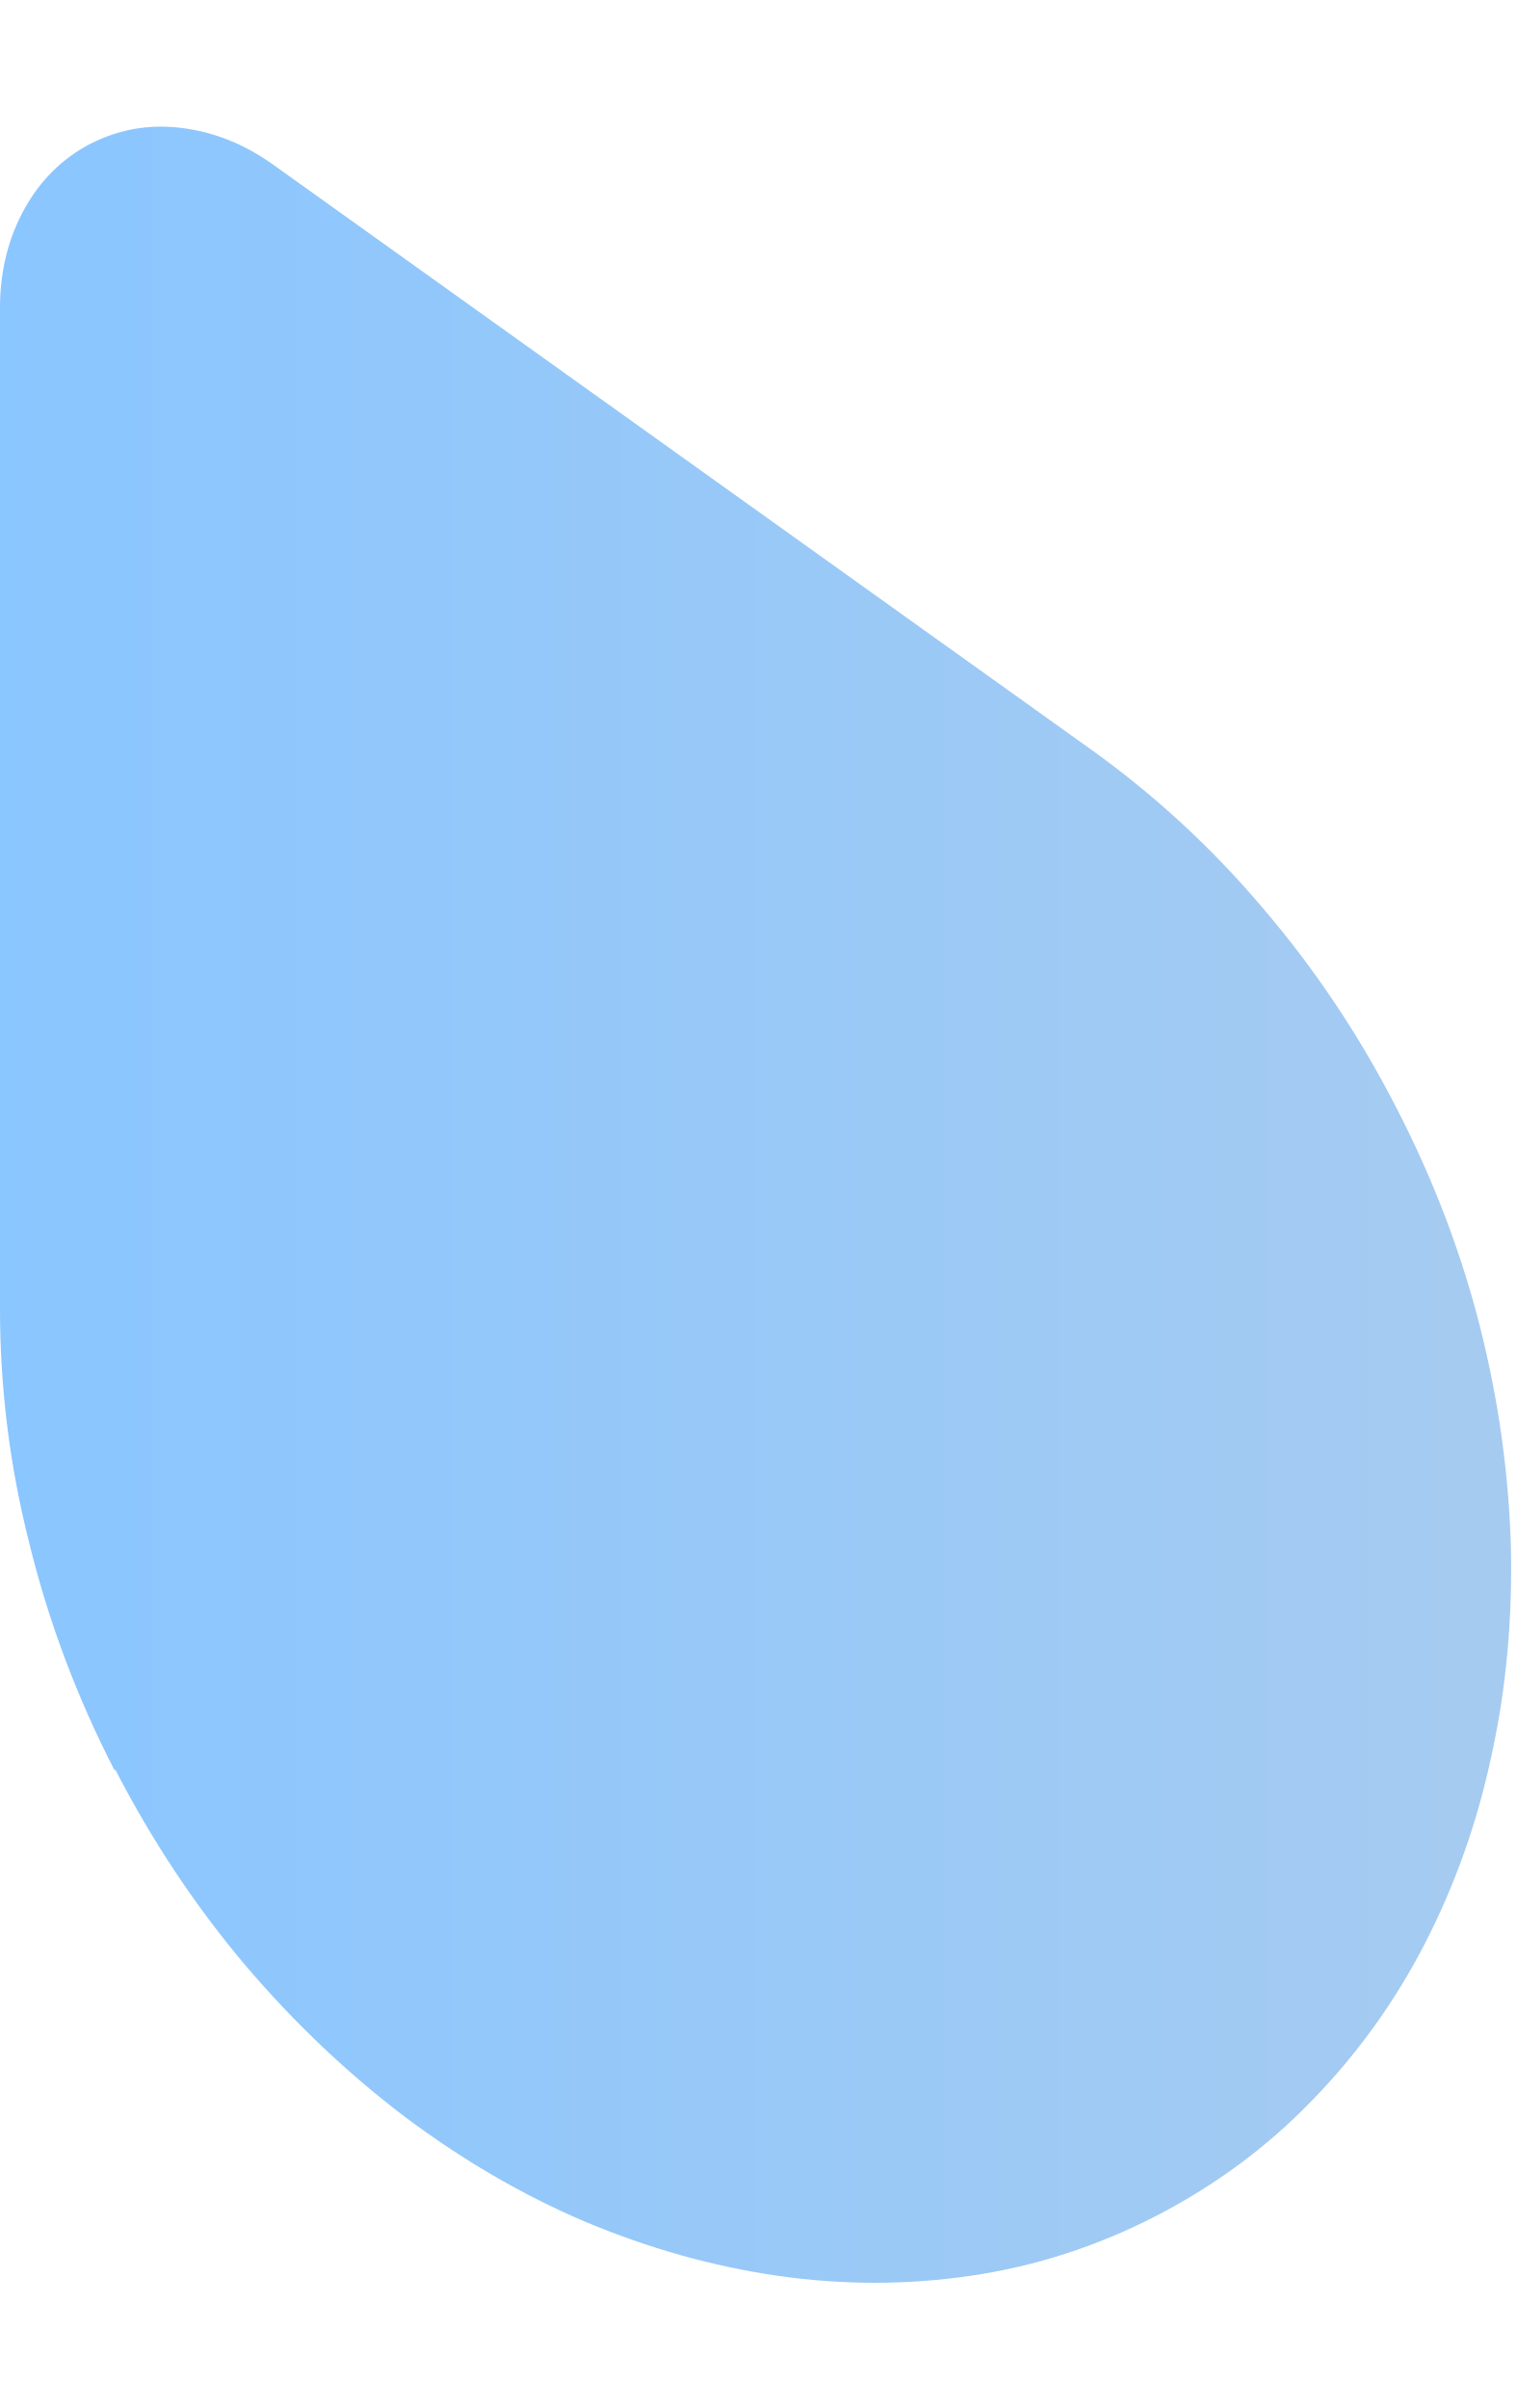
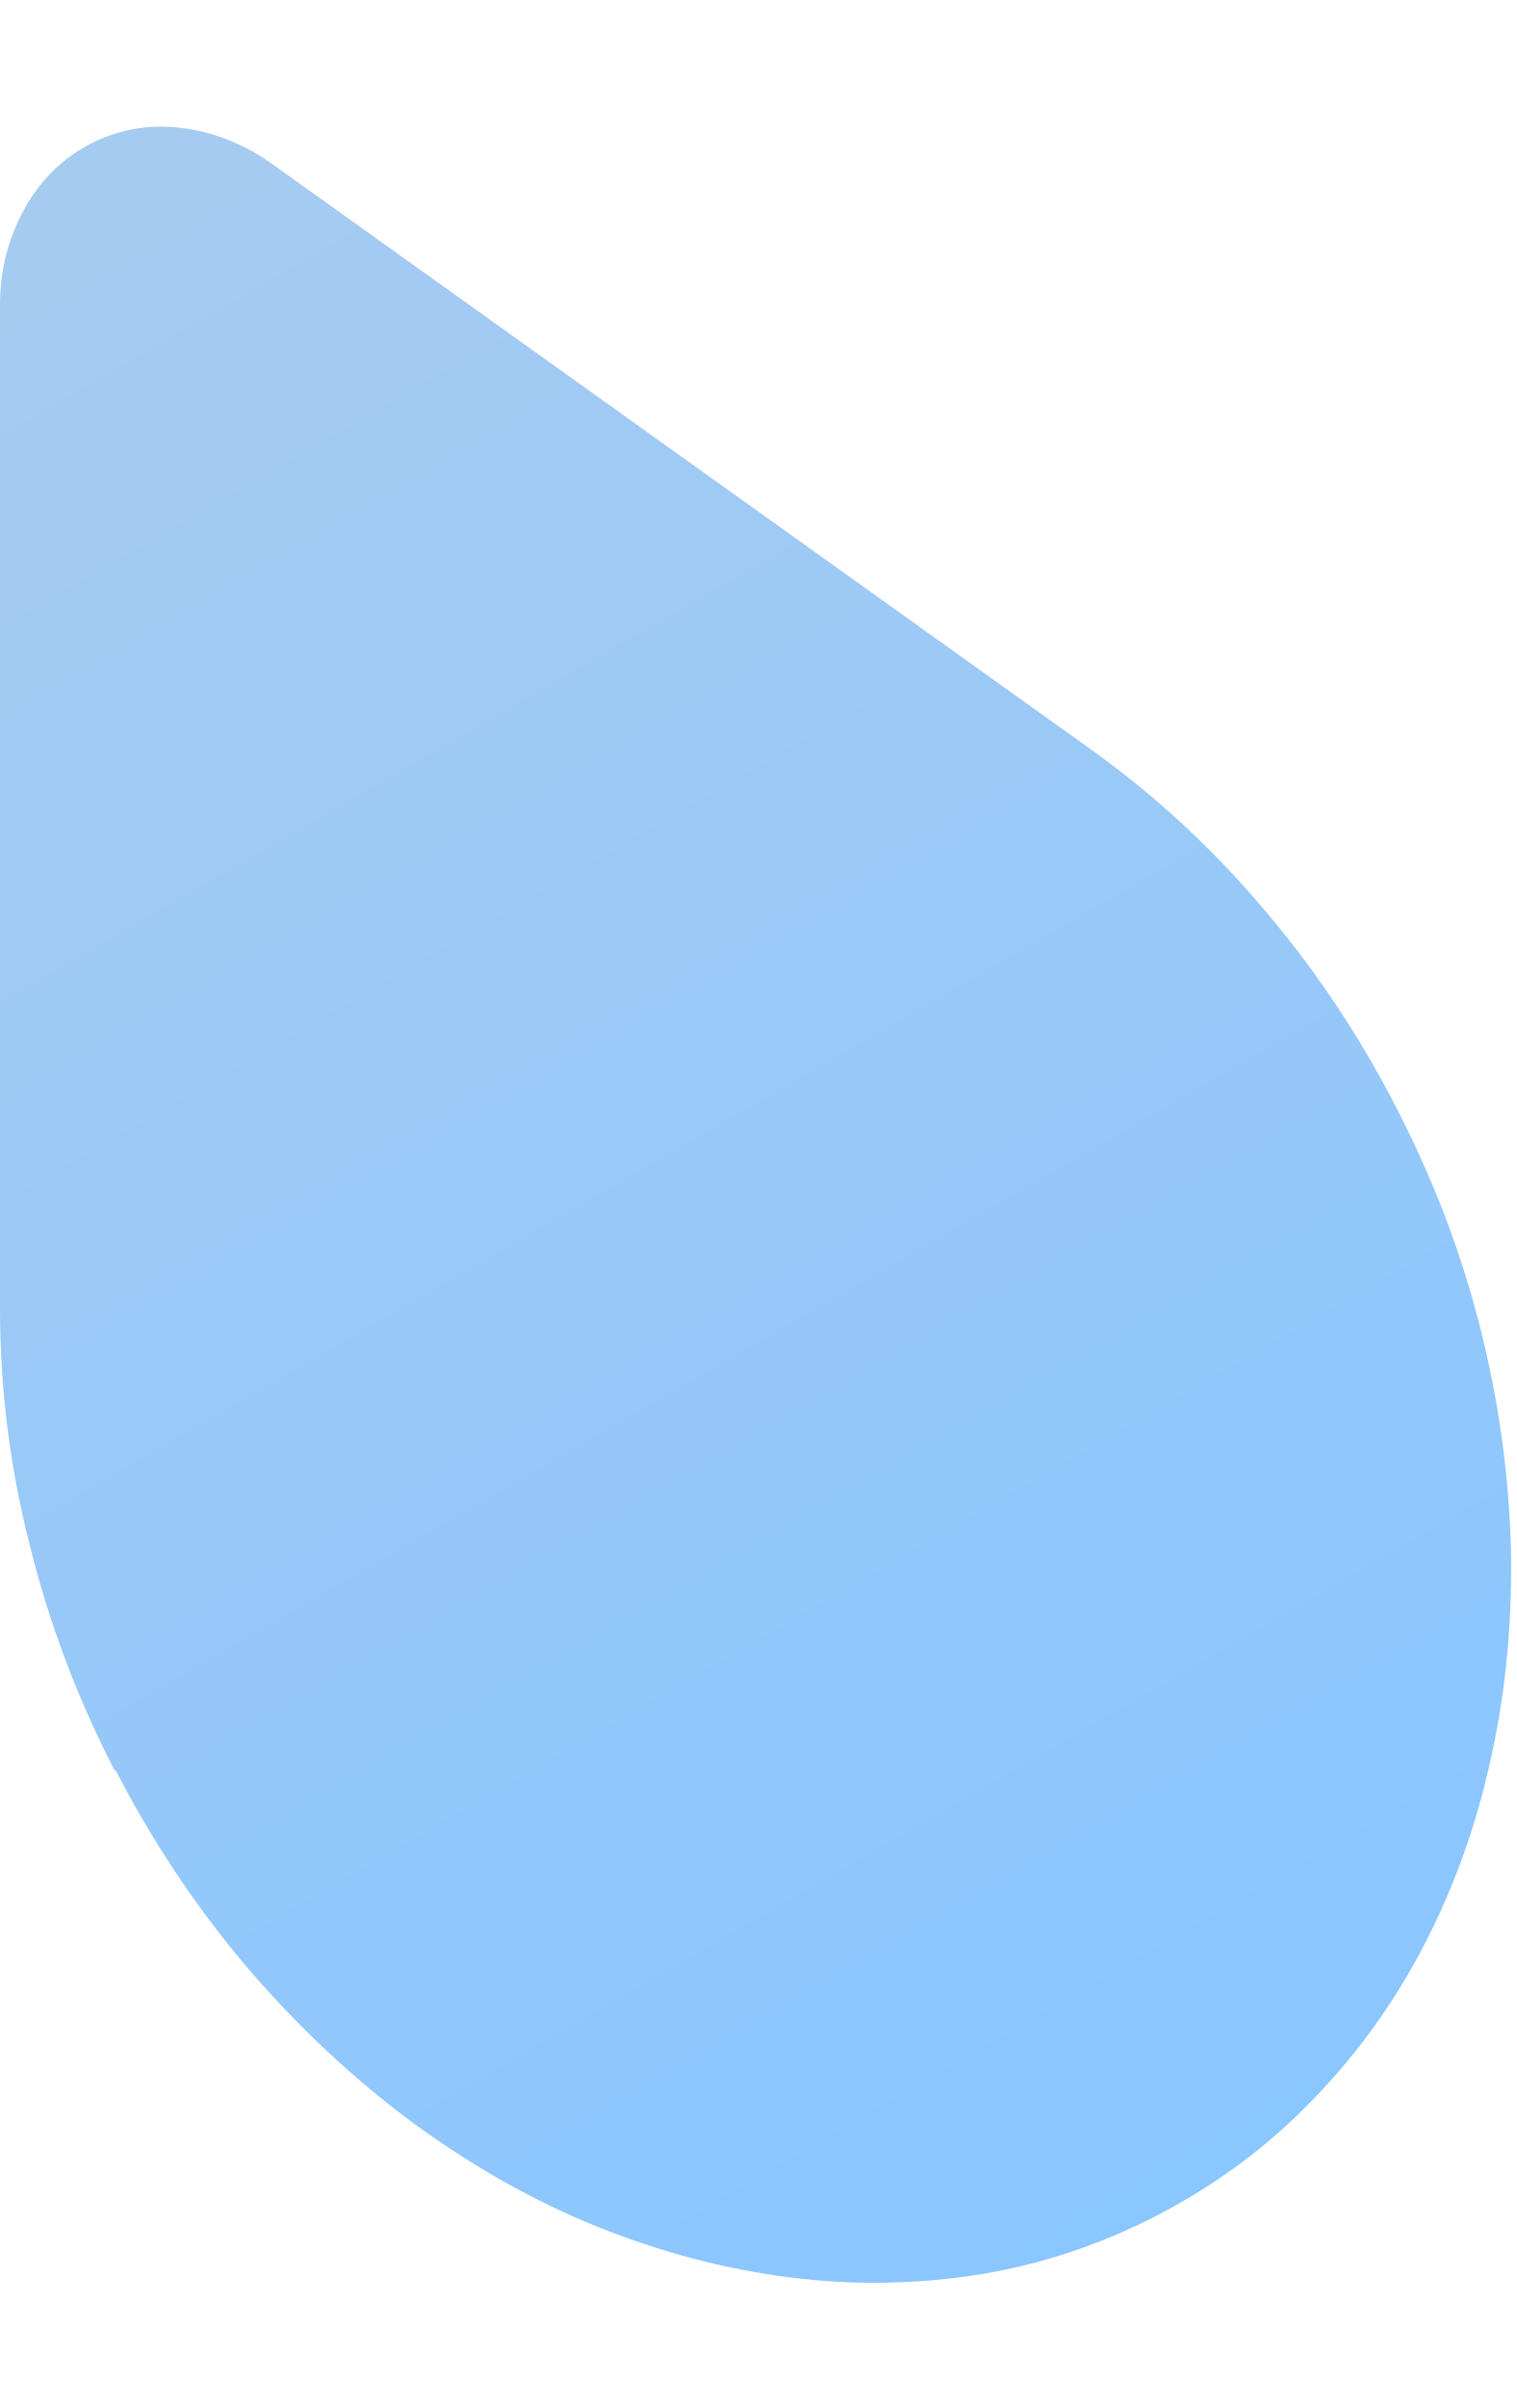
<svg xmlns="http://www.w3.org/2000/svg" id="_图层_1" version="1.1" viewBox="0 0 27.53 43.7">
  <defs>
    <style>
      .st0 {
-         fill: url(#_新建渐变色板_1);
+         fill: url(#_未命名的渐变_4);
      }
    </style>
-     <linearGradient id="_新建渐变色板_1" data-name="新建渐变色板 1" x1="0" y1="21.88" x2="27.42" y2="21.88" gradientUnits="userSpaceOnUse">
-       <stop offset="0" stop-color="#8ac6ff" />
-       <stop offset="1" stop-color="#a6cbf0" />
+     <linearGradient id="_未命名的渐变_4" data-name="未命名的渐变 4" x1=".52" y1="42.75" x2="21.65" y2="6.16" gradientTransform="translate(0 46) scale(1 -1)" gradientUnits="userSpaceOnUse">
+       <stop offset="0" stop-color="#a6cbf0" />
+       <stop offset="1" stop-color="#8ac6ff" />
    </linearGradient>
  </defs>
-   <path class="st0" d="M2.08,32.13c-.68-1.32-1.2-2.7-1.55-4.13C.17,26.58,0,25.16,0,23.75V5.53c.01-.65.16-1.23.45-1.75.29-.52.69-.91,1.19-1.17.51-.26,1.05-.36,1.64-.29.59.07,1.15.29,1.68.67l14.81,10.59c1.15.82,2.2,1.78,3.14,2.89.95,1.11,1.76,2.32,2.44,3.65.67,1.3,1.17,2.62,1.51,3.96s.52,2.67.56,3.97c.03,1.31-.08,2.57-.35,3.8-.26,1.23-.67,2.37-1.21,3.42-.54,1.05-1.23,2.01-2.05,2.85-.82.85-1.77,1.55-2.84,2.1-1.07.55-2.19.91-3.35,1.08-1.16.17-2.33.17-3.51,0s-2.34-.5-3.49-.98c-1.15-.49-2.24-1.13-3.28-1.91-1.04-.79-2.01-1.71-2.91-2.77-.89-1.06-1.67-2.23-2.34-3.53Z" />
+   <path class="st0" d="M2.08,32.13c-.68-1.32-1.2-2.7-1.55-4.13-.36-1.42-.53-2.84-.53-4.25V5.53c0-.65.16-1.23.45-1.75.29-.52.69-.91,1.19-1.17.51-.26,1.05-.36,1.64-.29.59.07,1.15.29,1.68.67l14.81,10.59c1.15.82,2.2,1.78,3.14,2.89.95,1.11,1.76,2.32,2.44,3.65.67,1.3,1.17,2.62,1.51,3.96s.52,2.67.56,3.97c.03,1.31-.08,2.57-.35,3.8-.26,1.23-.67,2.37-1.21,3.42-.54,1.05-1.23,2.01-2.05,2.85-.82.85-1.77,1.55-2.84,2.1s-2.19.91-3.35,1.08c-1.16.17-2.33.17-3.51,0s-2.34-.5-3.49-.98c-1.15-.49-2.24-1.13-3.28-1.91-1.04-.79-2.01-1.71-2.91-2.77-.89-1.06-1.67-2.23-2.34-3.53v.02Z" />
</svg>
